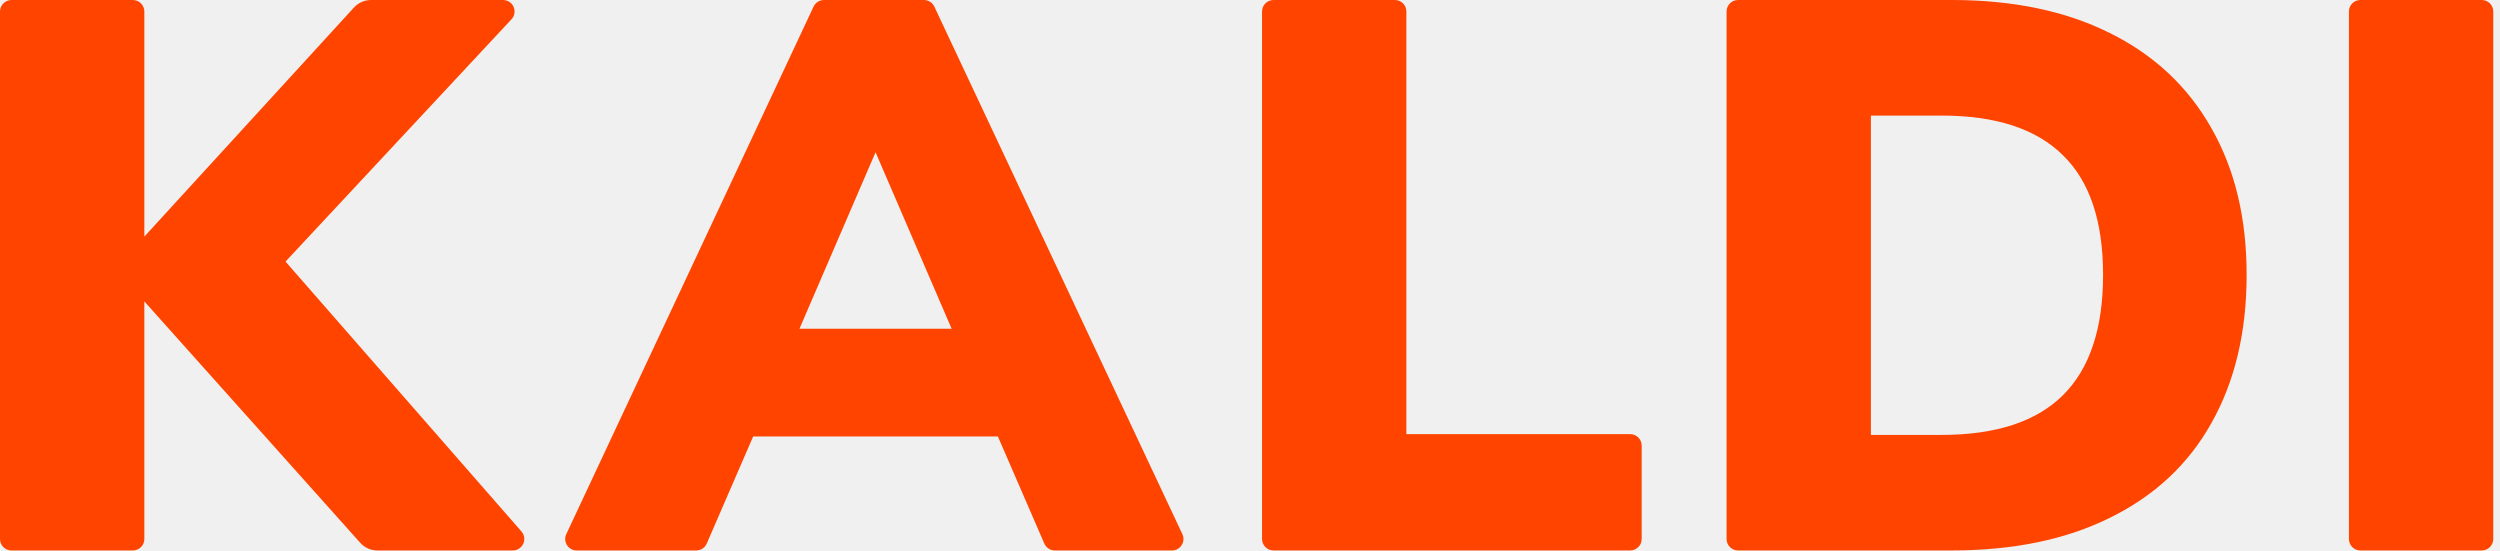
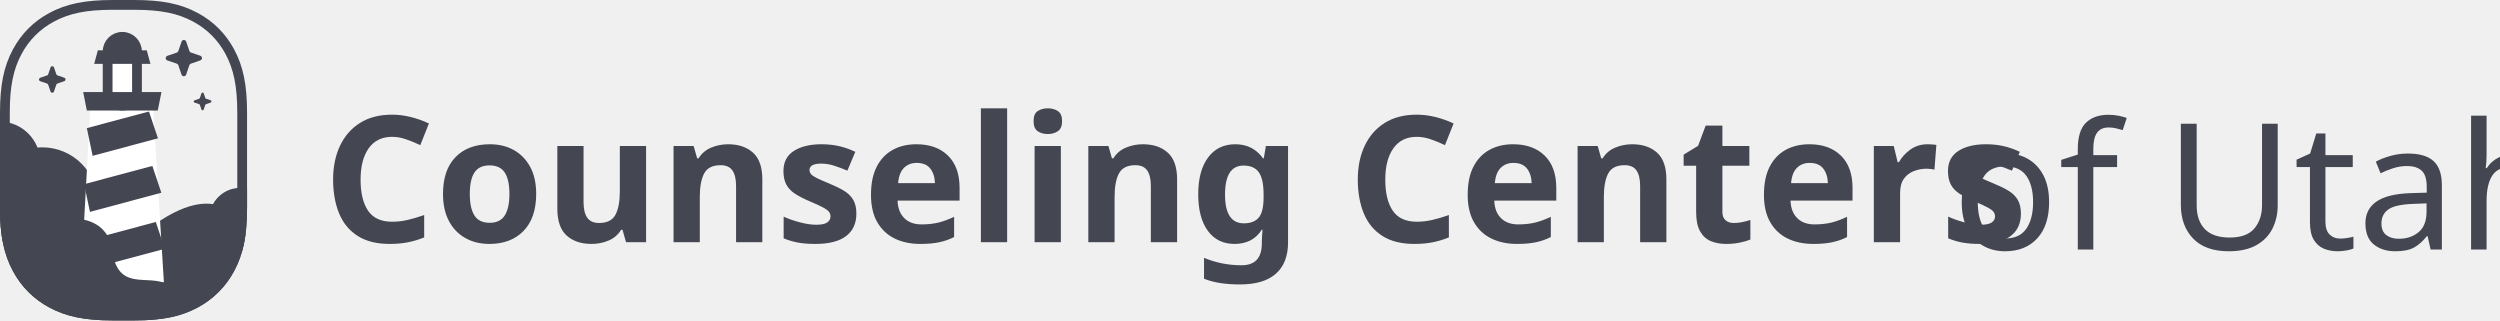
- <svg xmlns="http://www.w3.org/2000/svg" xmlns:xlink="http://www.w3.org/1999/xlink" viewBox="0 0 109 24">
-   <g transform="translate(-1470)">
-     <g style="mix-blend-mode:normal" transform="translate(1470)" fill="#f40">
-       <use xlink:href="#b" style="mix-blend-mode:normal" />
-       <use xlink:href="#c" style="mix-blend-mode:normal" />
-       <use xlink:href="#d" style="mix-blend-mode:normal" />
-       <use xlink:href="#e" style="mix-blend-mode:normal" />
-       <use xlink:href="#f" style="mix-blend-mode:normal" />
+ <svg xmlns="http://www.w3.org/2000/svg" xmlns:xlink="http://www.w3.org/1999/xlink" width="1022px" height="131px" viewBox="0 0 1022 131" version="1.1">
+   <defs>
+     <path d="M46.175,-1.22615166e-15 L54.825,1.22615166e-15 C67.078,-1.02473318e-15 74.356,1.833 80.793,5.276 C87.23,8.718 92.282,13.77 95.724,20.207 C99.167,26.644 101,33.922 101,46.175 L101,84.825 C101,97.078 99.167,104.356 95.724,110.793 C92.282,117.23 87.23,122.282 80.793,125.724 C74.356,129.167 67.078,131 54.825,131 L46.175,131 C33.922,131 26.644,129.167 20.207,125.724 C13.77,122.282 8.718,117.23 5.276,110.793 C1.833,104.356 6.83155455e-16,97.078 -8.17434441e-16,84.825 L8.17434441e-16,46.175 C-6.83155455e-16,33.922 1.833,26.644 5.276,20.207 C8.718,13.77 13.77,8.718 20.207,5.276 C26.644,1.833 33.922,1.02473318e-15 46.175,-1.22615166e-15 Z" id="path-1" />
+     <polygon id="path-3" points="4 0 29.5 0 34 72.778 0 72.778" />
+   </defs>
+   <g id="Page-1" stroke="none" stroke-width="1" fill="none" fill-rule="evenodd">
+     <g id="Artboard-2" transform="translate(-121, -512)">
+       <g id="logo" transform="translate(121, 512)">
+         <text id="Counseling-Centers" font-family="ProximaNova-Bold, Proxima Nova" font-size="72" font-weight="bold" line-spacing="71" fill="#444751">
+           <tspan x="132" y="99">Counseling Centers</tspan>
+         </text>
+         <text id="of-Utah-Copy" font-family="ProximaNova-Regular, Proxima Nova" font-size="72" font-weight="normal" line-spacing="71" fill="#444751">
+           <tspan x="798" y="102">of Utah</tspan>
+         </text>
+         <g id="Group">
+           <g id="Path-2-Copy-3">
+             <mask id="mask-2" fill="white">
+               <use xlink:href="#path-1" />
+             </mask>
+             <path stroke="#444751" stroke-width="4" d="M46.175,2 C34.879,2 27.705,3.534 21.15,7.039 C15.062,10.296 10.296,15.062 7.039,21.15 C3.534,27.705 2,34.879 2,46.175 L2,84.825 C2,96.121 3.534,103.295 7.039,109.85 C10.296,115.938 15.062,120.704 21.15,123.961 C27.705,127.466 34.879,129 46.175,129 L54.825,129 C66.121,129 73.295,127.466 79.85,123.961 C85.938,120.704 90.704,115.938 93.961,109.85 C97.466,103.295 99,96.121 99,84.825 L99,46.175 C99,34.879 97.466,27.705 93.961,21.15 C90.704,15.062 85.938,10.296 79.85,7.039 C73.295,3.534 66.121,2 54.825,2 L46.175,2 Z" />
+             <path d="M2.279,65.249 C17.57,67.475 28.537,74.649 35.18,86.771 C41.824,98.893 51.88,100.061 65.35,90.275 C79.4,81.155 90.147,80.908 97.592,89.533 C108.759,102.472 86.425,132.058 61.399,132.058 C36.374,132.058 11.822,131.334 2.279,110.05 C-4.083,95.861 -5.611,80.928 -2.303,65.249 L2.279,65.249 Z" id="Path-2" fill="#444751" fill-rule="nonzero" mask="url(#mask-2)" />
+             <ellipse id="Oval-3" fill="#444751" fill-rule="nonzero" mask="url(#mask-2)" cx="98.25" cy="89.592" rx="12.75" ry="12.799" />
+             <ellipse id="Oval-3-Copy" fill="#444751" fill-rule="nonzero" mask="url(#mask-2)" cx="17.25" cy="83.067" rx="22.75" ry="22.837" />
+             <ellipse id="Oval-3-Copy-2" fill="#444751" fill-rule="nonzero" mask="url(#mask-2)" cx="-0.25" cy="66.504" rx="16.75" ry="16.814" />
+           </g>
+           <g id="Rectangle-2-Copy-+-Rectangle-2-Copy-2-+-Rectangle-2-Copy-3-Mask-Copy-Copy-Copy" transform="translate(33, 42.66284)">
+             <mask id="mask-4" fill="white">
+               <use xlink:href="#path-3" />
+             </mask>
+             <use id="Mask" fill="#FFFFFF" fill-rule="nonzero" xlink:href="#path-3" />
+             <rect id="Rectangle-2-Copy" fill="#444751" fill-rule="nonzero" mask="url(#mask-4)" transform="translate(16.3408, 34.60371) rotate(-15) translate(-16.3408, -34.60371) " x="-2.659" y="28.832" width="38" height="11.544" />
+             <rect id="Rectangle-2-Copy-2" fill="#444751" fill-rule="nonzero" mask="url(#mask-4)" transform="translate(14.3408, 12.51942) rotate(-15) translate(-14.3408, -12.51942) " x="-4.659" y="6.747" width="38" height="11.544" />
+             <rect id="Rectangle-2-Copy-3" fill="#444751" fill-rule="nonzero" mask="url(#mask-4)" transform="translate(17.29547, 57.64161) rotate(-15) translate(-17.29547, -57.64161) " x="-5.375" y="51.87" width="45.341" height="11.544" />
+           </g>
+           <path d="M50,15.05 C46.686,15.05 44,17.736 44,21.05 L44,37.172 C44,40.486 46.686,43.172 50,43.172 C53.314,43.172 56,40.486 56,37.172 L56,21.05 C56,17.736 53.314,15.05 50,15.05 Z" id="Rectangle-3-Copy-3" stroke="#444751" stroke-width="4" fill="#FFFFFF" fill-rule="nonzero" />
+           <polygon id="Rectangle-2-Copy-9" fill="#444751" fill-rule="nonzero" points="34 37.644 66 37.644 64.5 45.172 35.5 45.172" />
+           <polygon id="Rectangle-2-Copy-10" fill="#444751" fill-rule="nonzero" points="40 20.579 60 20.579 61.5 26.1 38.5 26.1" />
+           <path d="M44.094,127.407 C51.173,127.407 77.978,125.907 70.655,117.983 C63.332,110.058 48.389,121.251 45.922,102.437 C43.455,83.624 17.489,88.724 15.905,95.362 C14.32,102.001 11.094,121.062 44.094,127.407 Z" id="Oval-2-Copy-3" fill="#444751" fill-rule="nonzero" />
+           <path d="M74.719,27.403 L71.069,29.201 C70.574,29.445 69.974,29.241 69.73,28.746 C69.593,28.468 69.593,28.143 69.729,27.865 L71.525,24.19 C71.66,23.913 71.66,23.589 71.525,23.312 L69.729,19.638 C69.486,19.142 69.692,18.543 70.188,18.3 C70.466,18.164 70.791,18.165 71.069,18.302 L74.719,20.099 C74.997,20.237 75.324,20.237 75.602,20.099 L79.252,18.302 C79.748,18.058 80.347,18.261 80.591,18.757 C80.728,19.034 80.728,19.36 80.592,19.638 L78.796,23.312 C78.661,23.589 78.661,23.913 78.796,24.19 L80.592,27.865 C80.835,28.361 80.629,28.96 80.133,29.202 C79.855,29.338 79.53,29.338 79.252,29.201 L75.602,27.403 C75.324,27.266 74.997,27.266 74.719,27.403 Z" id="Star-Copy-9" fill="#444751" fill-rule="nonzero" transform="translate(75.16058, 23.75123) rotate(45) translate(-75.16058, -23.75123) " />
+           <path d="M82.593,43.264 L80.837,44.129 C80.589,44.251 80.289,44.149 80.167,43.902 C80.099,43.763 80.099,43.6 80.166,43.461 L81.031,41.692 C81.099,41.554 81.099,41.392 81.031,41.253 L80.166,39.484 C80.045,39.236 80.148,38.937 80.396,38.815 C80.535,38.748 80.698,38.748 80.837,38.816 L82.593,39.682 C82.733,39.75 82.896,39.75 83.035,39.682 L84.792,38.816 C85.04,38.694 85.34,38.796 85.462,39.044 C85.53,39.183 85.53,39.345 85.462,39.484 L84.598,41.253 C84.53,41.392 84.53,41.554 84.598,41.692 L85.462,43.461 C85.584,43.709 85.481,44.009 85.233,44.13 C85.094,44.198 84.931,44.198 84.792,44.129 L83.035,43.264 C82.896,43.195 82.733,43.195 82.593,43.264 Z" id="Star-Copy-10" fill="#444751" fill-rule="nonzero" transform="translate(82.81444, 41.47273) rotate(45) translate(-82.81444, -41.47273) " />
+           <path d="M21.033,35.175 L18.397,36.473 C18.026,36.656 17.576,36.503 17.393,36.131 C17.29,35.923 17.29,35.679 17.392,35.471 L18.689,32.817 C18.791,32.61 18.791,32.366 18.689,32.159 L17.392,29.505 C17.21,29.133 17.364,28.684 17.736,28.502 C17.945,28.4 18.189,28.401 18.397,28.503 L21.033,29.801 C21.241,29.904 21.486,29.904 21.695,29.801 L24.331,28.503 C24.702,28.32 25.152,28.473 25.335,28.844 C25.437,29.053 25.438,29.297 25.336,29.505 L24.039,32.159 C23.937,32.366 23.937,32.61 24.039,32.817 L25.336,35.471 C25.518,35.843 25.364,36.292 24.991,36.474 C24.783,36.576 24.539,36.575 24.331,36.473 L21.695,35.175 C21.486,35.072 21.241,35.072 21.033,35.175 Z" id="Star-Copy-11" fill="#444751" fill-rule="nonzero" transform="translate(21.36396, 32.48796) rotate(45) translate(-21.36396, -32.48796) " />
+           <ellipse id="Oval-4-Copy-3" fill="#444751" fill-rule="nonzero" cx="50" cy="21.08" rx="4.5" ry="4.517" />
+         </g>
+       </g>
    </g>
  </g>
-   <defs>
-     <path id="b" d="M22.735 23.171c.283.323.053.829-.376.829h-5.907c-.285 0-.556-.121-.745-.333l-9.414-10.526v10.36c0 .276-.224.5-.5.5h-5.293c-.276 0-.5-.224-.5-.5v-23c0-.276.224-.5.5-.5h5.293c.276 0 .5.224.5.5v9.815l9.141-9.99c.19-.207.457-.325.738-.325h5.762c.437 0 .664.521.366.841l-9.851 10.563 10.287 11.767z" />
-     <path id="c" d="M45.991 24c-.199 0-.38-.118-.459-.301l-2.024-4.669h-10.67l-2.024 4.669c-.079.183-.259.301-.459.301h-5.212c-.366 0-.608-.381-.453-.712l10.782-23c.082-.176.259-.288.453-.288h4.358c.194 0 .37.112.453.287l10.815 23c.156.332-.086.713-.452.713h-5.108zm-11.135-9.668h6.635l-3.317-7.694-3.317 7.694z" />
-     <path id="d" d="M55.525 24c-.276 0-.5-.224-.5-.5v-23c0-.276.224-.5.5-.5h5.293c.276 0 .5.224.5.5v18.428h9.759c.276 0 .5.224.5.5v4.072c0 .276-.224.5-.5.5h-15.552z" />
-     <path id="e" d="M75.279.5c0-.276.224-.5.5-.5h9.315c2.667 0 4.959.477 6.874 1.43 1.938.953 3.42 2.338 4.446 4.153 1.026 1.793 1.539 3.926 1.539 6.4 0 2.496-.513 4.652-1.539 6.468-1.003 1.793-2.474 3.166-4.412 4.119-1.915.953-4.218 1.43-6.908 1.43h-9.315c-.276 0-.5-.224-.5-.5v-23zm9.37 18.462c2.371 0 4.138-.579 5.301-1.736 1.163-1.157 1.744-2.905 1.744-5.242 0-2.338-.581-4.074-1.744-5.209-1.163-1.157-2.93-1.736-5.301-1.736h-3.078v13.923h3.078z" />
-     <path id="f" d="M102.913 24c-.276 0-.5-.224-.5-.5v-23c0-.276.224-.5.5-.5h5.293c.276 0 .5.224.5.5v23c0 .276-.224.5-.5.5h-5.293z" />
-   </defs>
</svg>
